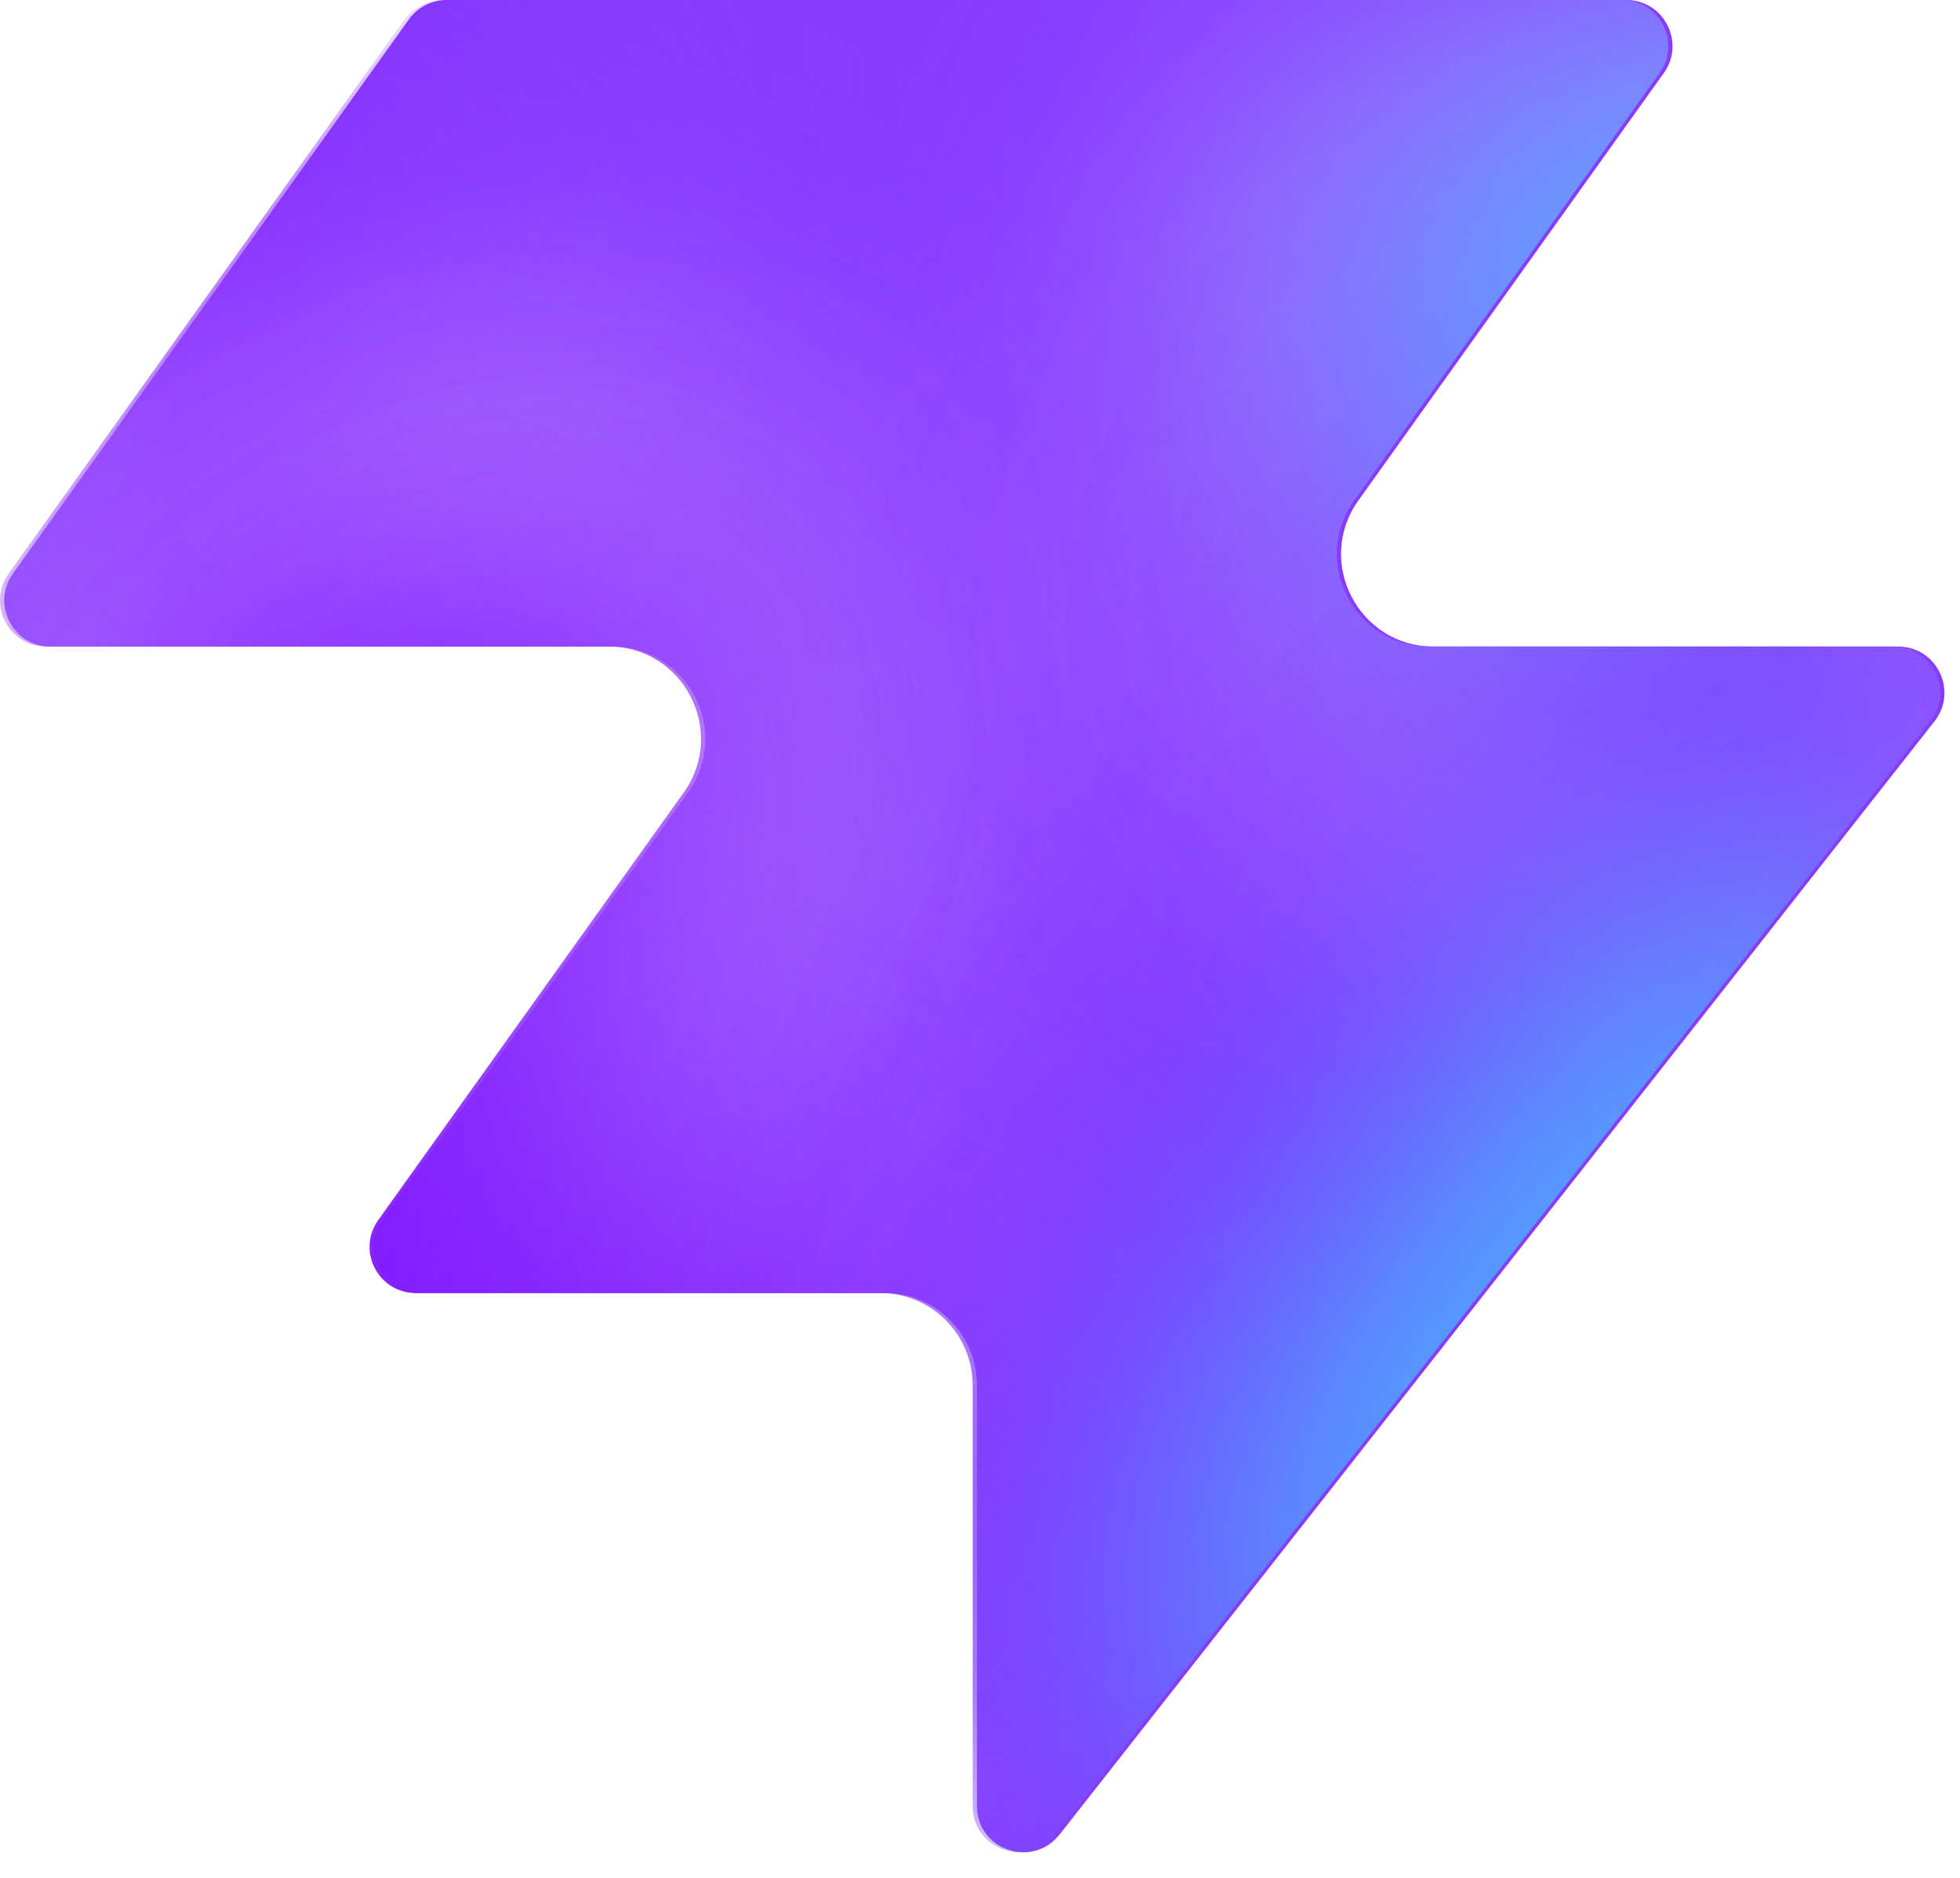
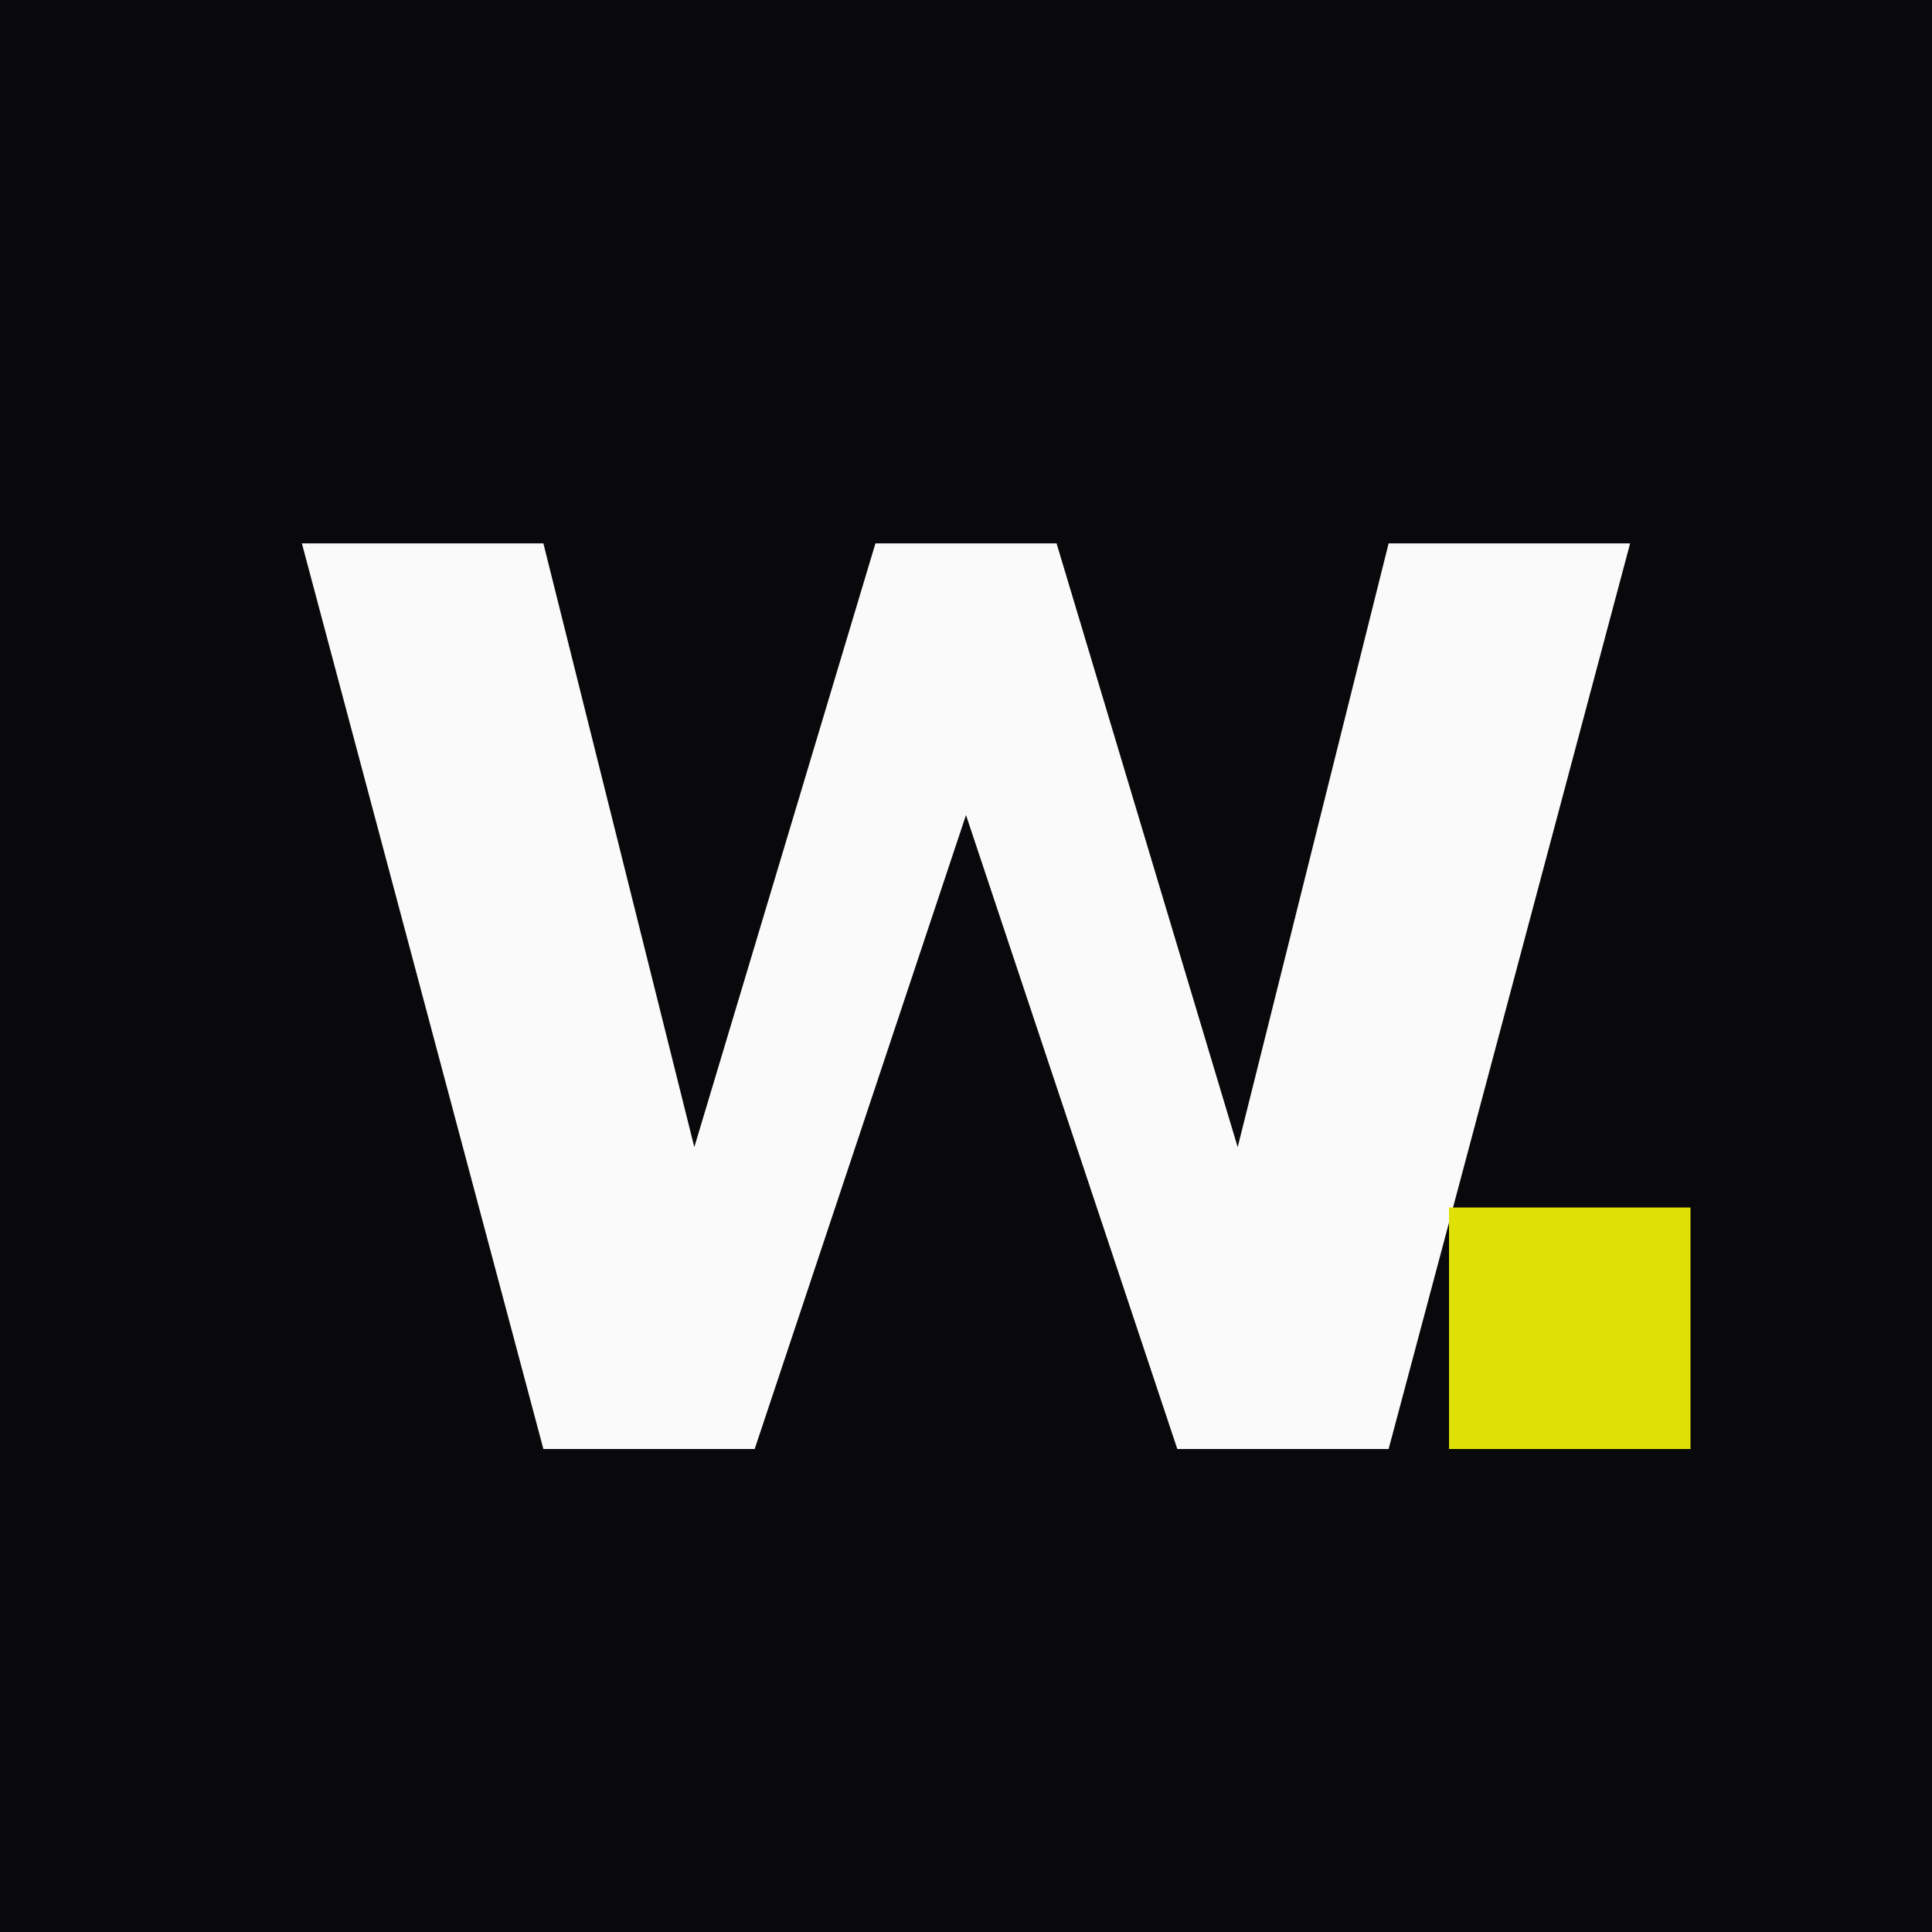
- <svg xmlns="http://www.w3.org/2000/svg" width="48" height="46" fill="none" viewBox="0 0 48 46">
-   <path fill="#863bff" d="M25.946 44.938c-.664.845-2.021.375-2.021-.698V33.937a2.26 2.26 0 0 0-2.262-2.262H10.287c-.92 0-1.456-1.04-.92-1.788l7.48-10.471c1.07-1.497 0-3.578-1.842-3.578H1.237c-.92 0-1.456-1.04-.92-1.788L10.013.474c.214-.297.556-.474.92-.474h28.894c.92 0 1.456 1.04.92 1.788l-7.48 10.471c-1.07 1.498 0 3.579 1.842 3.579h11.377c.943 0 1.473 1.088.89 1.83L25.947 44.94z" style="fill:#863bff;fill:color(display-p3 .525 .23 1);fill-opacity:1" />
-   <mask id="a" width="48" height="46" x="0" y="0" maskUnits="userSpaceOnUse" style="mask-type:alpha">
-     <path fill="#000" d="M25.842 44.938c-.664.844-2.021.375-2.021-.698V33.937a2.26 2.26 0 0 0-2.262-2.262H10.183c-.92 0-1.456-1.04-.92-1.788l7.48-10.471c1.07-1.498 0-3.579-1.842-3.579H1.133c-.92 0-1.456-1.04-.92-1.787L9.91.473c.214-.297.556-.474.92-.474h28.894c.92 0 1.456 1.04.92 1.788l-7.48 10.471c-1.07 1.498 0 3.578 1.842 3.578h11.377c.943 0 1.473 1.088.89 1.832L25.843 44.94z" style="fill:#000;fill-opacity:1" />
-   </mask>
-   <g mask="url(#a)">
-     <g filter="url(#b)">
-       <ellipse cx="5.508" cy="14.704" fill="#ede6ff" rx="5.508" ry="14.704" style="fill:#ede6ff;fill:color(display-p3 .927 .903 1);fill-opacity:1" transform="matrix(.00324 1 1 -.00324 -4.47 31.516)" />
-     </g>
-     <g filter="url(#c)">
-       <ellipse cx="10.399" cy="29.851" fill="#ede6ff" rx="10.399" ry="29.851" style="fill:#ede6ff;fill:color(display-p3 .927 .903 1);fill-opacity:1" transform="matrix(.00324 1 1 -.00324 -39.328 7.883)" />
-     </g>
-     <g filter="url(#d)">
-       <ellipse cx="5.508" cy="30.487" fill="#7e14ff" rx="5.508" ry="30.487" style="fill:#7e14ff;fill:color(display-p3 .492 .077 1);fill-opacity:1" transform="rotate(89.814 -25.913 -14.639)scale(1 -1)" />
-     </g>
-     <g filter="url(#e)">
-       <ellipse cx="5.508" cy="30.599" fill="#7e14ff" rx="5.508" ry="30.599" style="fill:#7e14ff;fill:color(display-p3 .492 .077 1);fill-opacity:1" transform="rotate(89.814 -32.644 -3.334)scale(1 -1)" />
-     </g>
-     <g filter="url(#f)">
-       <ellipse cx="5.508" cy="30.599" fill="#7e14ff" rx="5.508" ry="30.599" style="fill:#7e14ff;fill:color(display-p3 .492 .077 1);fill-opacity:1" transform="matrix(.00324 1 1 -.00324 -34.34 30.47)" />
-     </g>
-     <g filter="url(#g)">
-       <ellipse cx="14.072" cy="22.078" fill="#ede6ff" rx="14.072" ry="22.078" style="fill:#ede6ff;fill:color(display-p3 .927 .903 1);fill-opacity:1" transform="rotate(93.35 24.506 48.493)scale(-1 1)" />
-     </g>
-     <g filter="url(#h)">
-       <ellipse cx="3.47" cy="21.501" fill="#7e14ff" rx="3.47" ry="21.501" style="fill:#7e14ff;fill:color(display-p3 .492 .077 1);fill-opacity:1" transform="rotate(89.009 28.708 47.59)scale(-1 1)" />
-     </g>
-     <g filter="url(#i)">
-       <ellipse cx="3.47" cy="21.501" fill="#7e14ff" rx="3.47" ry="21.501" style="fill:#7e14ff;fill:color(display-p3 .492 .077 1);fill-opacity:1" transform="rotate(89.009 28.708 47.59)scale(-1 1)" />
-     </g>
-     <g filter="url(#j)">
-       <ellipse cx=".387" cy="8.972" fill="#7e14ff" rx="4.407" ry="29.108" style="fill:#7e14ff;fill:color(display-p3 .492 .077 1);fill-opacity:1" transform="rotate(39.51 .387 8.972)" />
-     </g>
-     <g filter="url(#k)">
-       <ellipse cx="47.523" cy="-6.092" fill="#7e14ff" rx="4.407" ry="29.108" style="fill:#7e14ff;fill:color(display-p3 .492 .077 1);fill-opacity:1" transform="rotate(37.892 47.523 -6.092)" />
-     </g>
-     <g filter="url(#l)">
-       <ellipse cx="41.412" cy="6.333" fill="#47bfff" rx="5.971" ry="9.665" style="fill:#47bfff;fill:color(display-p3 .28 .748 1);fill-opacity:1" transform="rotate(37.892 41.412 6.333)" />
-     </g>
-     <g filter="url(#m)">
-       <ellipse cx="-1.879" cy="38.332" fill="#7e14ff" rx="4.407" ry="29.108" style="fill:#7e14ff;fill:color(display-p3 .492 .077 1);fill-opacity:1" transform="rotate(37.892 -1.88 38.332)" />
-     </g>
-     <g filter="url(#n)">
-       <ellipse cx="-1.879" cy="38.332" fill="#7e14ff" rx="4.407" ry="29.108" style="fill:#7e14ff;fill:color(display-p3 .492 .077 1);fill-opacity:1" transform="rotate(37.892 -1.88 38.332)" />
-     </g>
-     <g filter="url(#o)">
-       <ellipse cx="35.651" cy="29.907" fill="#7e14ff" rx="4.407" ry="29.108" style="fill:#7e14ff;fill:color(display-p3 .492 .077 1);fill-opacity:1" transform="rotate(37.892 35.651 29.907)" />
-     </g>
-     <g filter="url(#p)">
-       <ellipse cx="38.418" cy="32.4" fill="#47bfff" rx="5.971" ry="15.297" style="fill:#47bfff;fill:color(display-p3 .28 .748 1);fill-opacity:1" transform="rotate(37.892 38.418 32.4)" />
-     </g>
-   </g>
-   <defs>
-     <filter id="b" width="60.045" height="41.654" x="-19.77" y="16.149" color-interpolation-filters="sRGB" filterUnits="userSpaceOnUse">
-       <feFlood flood-opacity="0" result="BackgroundImageFix" />
-       <feBlend in="SourceGraphic" in2="BackgroundImageFix" result="shape" />
-       <feGaussianBlur result="effect1_foregroundBlur_2002_17158" stdDeviation="7.659" />
-     </filter>
-     <filter id="c" width="90.34" height="51.437" x="-54.613" y="-7.533" color-interpolation-filters="sRGB" filterUnits="userSpaceOnUse">
-       <feFlood flood-opacity="0" result="BackgroundImageFix" />
-       <feBlend in="SourceGraphic" in2="BackgroundImageFix" result="shape" />
-       <feGaussianBlur result="effect1_foregroundBlur_2002_17158" stdDeviation="7.659" />
-     </filter>
-     <filter id="d" width="79.355" height="29.4" x="-49.64" y="2.03" color-interpolation-filters="sRGB" filterUnits="userSpaceOnUse">
-       <feFlood flood-opacity="0" result="BackgroundImageFix" />
-       <feBlend in="SourceGraphic" in2="BackgroundImageFix" result="shape" />
-       <feGaussianBlur result="effect1_foregroundBlur_2002_17158" stdDeviation="4.596" />
-     </filter>
-     <filter id="e" width="79.579" height="29.4" x="-45.045" y="20.029" color-interpolation-filters="sRGB" filterUnits="userSpaceOnUse">
-       <feFlood flood-opacity="0" result="BackgroundImageFix" />
-       <feBlend in="SourceGraphic" in2="BackgroundImageFix" result="shape" />
-       <feGaussianBlur result="effect1_foregroundBlur_2002_17158" stdDeviation="4.596" />
-     </filter>
-     <filter id="f" width="79.579" height="29.4" x="-43.513" y="21.178" color-interpolation-filters="sRGB" filterUnits="userSpaceOnUse">
-       <feFlood flood-opacity="0" result="BackgroundImageFix" />
-       <feBlend in="SourceGraphic" in2="BackgroundImageFix" result="shape" />
-       <feGaussianBlur result="effect1_foregroundBlur_2002_17158" stdDeviation="4.596" />
-     </filter>
-     <filter id="g" width="74.749" height="58.852" x="15.756" y="-17.901" color-interpolation-filters="sRGB" filterUnits="userSpaceOnUse">
-       <feFlood flood-opacity="0" result="BackgroundImageFix" />
-       <feBlend in="SourceGraphic" in2="BackgroundImageFix" result="shape" />
-       <feGaussianBlur result="effect1_foregroundBlur_2002_17158" stdDeviation="7.659" />
-     </filter>
-     <filter id="h" width="61.377" height="25.362" x="23.548" y="2.284" color-interpolation-filters="sRGB" filterUnits="userSpaceOnUse">
-       <feFlood flood-opacity="0" result="BackgroundImageFix" />
-       <feBlend in="SourceGraphic" in2="BackgroundImageFix" result="shape" />
-       <feGaussianBlur result="effect1_foregroundBlur_2002_17158" stdDeviation="4.596" />
-     </filter>
-     <filter id="i" width="61.377" height="25.362" x="23.548" y="2.284" color-interpolation-filters="sRGB" filterUnits="userSpaceOnUse">
-       <feFlood flood-opacity="0" result="BackgroundImageFix" />
-       <feBlend in="SourceGraphic" in2="BackgroundImageFix" result="shape" />
-       <feGaussianBlur result="effect1_foregroundBlur_2002_17158" stdDeviation="4.596" />
-     </filter>
-     <filter id="j" width="56.045" height="63.649" x="-27.636" y="-22.853" color-interpolation-filters="sRGB" filterUnits="userSpaceOnUse">
-       <feFlood flood-opacity="0" result="BackgroundImageFix" />
-       <feBlend in="SourceGraphic" in2="BackgroundImageFix" result="shape" />
-       <feGaussianBlur result="effect1_foregroundBlur_2002_17158" stdDeviation="4.596" />
-     </filter>
-     <filter id="k" width="54.814" height="64.646" x="20.116" y="-38.415" color-interpolation-filters="sRGB" filterUnits="userSpaceOnUse">
-       <feFlood flood-opacity="0" result="BackgroundImageFix" />
-       <feBlend in="SourceGraphic" in2="BackgroundImageFix" result="shape" />
-       <feGaussianBlur result="effect1_foregroundBlur_2002_17158" stdDeviation="4.596" />
-     </filter>
-     <filter id="l" width="33.541" height="35.313" x="24.641" y="-11.323" color-interpolation-filters="sRGB" filterUnits="userSpaceOnUse">
-       <feFlood flood-opacity="0" result="BackgroundImageFix" />
-       <feBlend in="SourceGraphic" in2="BackgroundImageFix" result="shape" />
-       <feGaussianBlur result="effect1_foregroundBlur_2002_17158" stdDeviation="4.596" />
-     </filter>
-     <filter id="m" width="54.814" height="64.646" x="-29.286" y="6.009" color-interpolation-filters="sRGB" filterUnits="userSpaceOnUse">
-       <feFlood flood-opacity="0" result="BackgroundImageFix" />
-       <feBlend in="SourceGraphic" in2="BackgroundImageFix" result="shape" />
-       <feGaussianBlur result="effect1_foregroundBlur_2002_17158" stdDeviation="4.596" />
-     </filter>
-     <filter id="n" width="54.814" height="64.646" x="-29.286" y="6.009" color-interpolation-filters="sRGB" filterUnits="userSpaceOnUse">
-       <feFlood flood-opacity="0" result="BackgroundImageFix" />
-       <feBlend in="SourceGraphic" in2="BackgroundImageFix" result="shape" />
-       <feGaussianBlur result="effect1_foregroundBlur_2002_17158" stdDeviation="4.596" />
-     </filter>
-     <filter id="o" width="54.814" height="64.646" x="8.244" y="-2.416" color-interpolation-filters="sRGB" filterUnits="userSpaceOnUse">
-       <feFlood flood-opacity="0" result="BackgroundImageFix" />
-       <feBlend in="SourceGraphic" in2="BackgroundImageFix" result="shape" />
-       <feGaussianBlur result="effect1_foregroundBlur_2002_17158" stdDeviation="4.596" />
-     </filter>
-     <filter id="p" width="39.409" height="43.623" x="18.713" y="10.588" color-interpolation-filters="sRGB" filterUnits="userSpaceOnUse">
-       <feFlood flood-opacity="0" result="BackgroundImageFix" />
-       <feBlend in="SourceGraphic" in2="BackgroundImageFix" result="shape" />
-       <feGaussianBlur result="effect1_foregroundBlur_2002_17158" stdDeviation="4.596" />
-     </filter>
-   </defs>
+ <svg xmlns="http://www.w3.org/2000/svg" viewBox="0 0 64 64">
+   <rect width="64" height="64" fill="#09090B" />
+   <path d="M10 18h8l5 20 6-20h6l6 20 5-20h8L46 48h-7l-7-21-7 21h-7z" fill="#FAFAFA" />
+   <rect x="48" y="40" width="8" height="8" fill="#DFE104" />
</svg>
